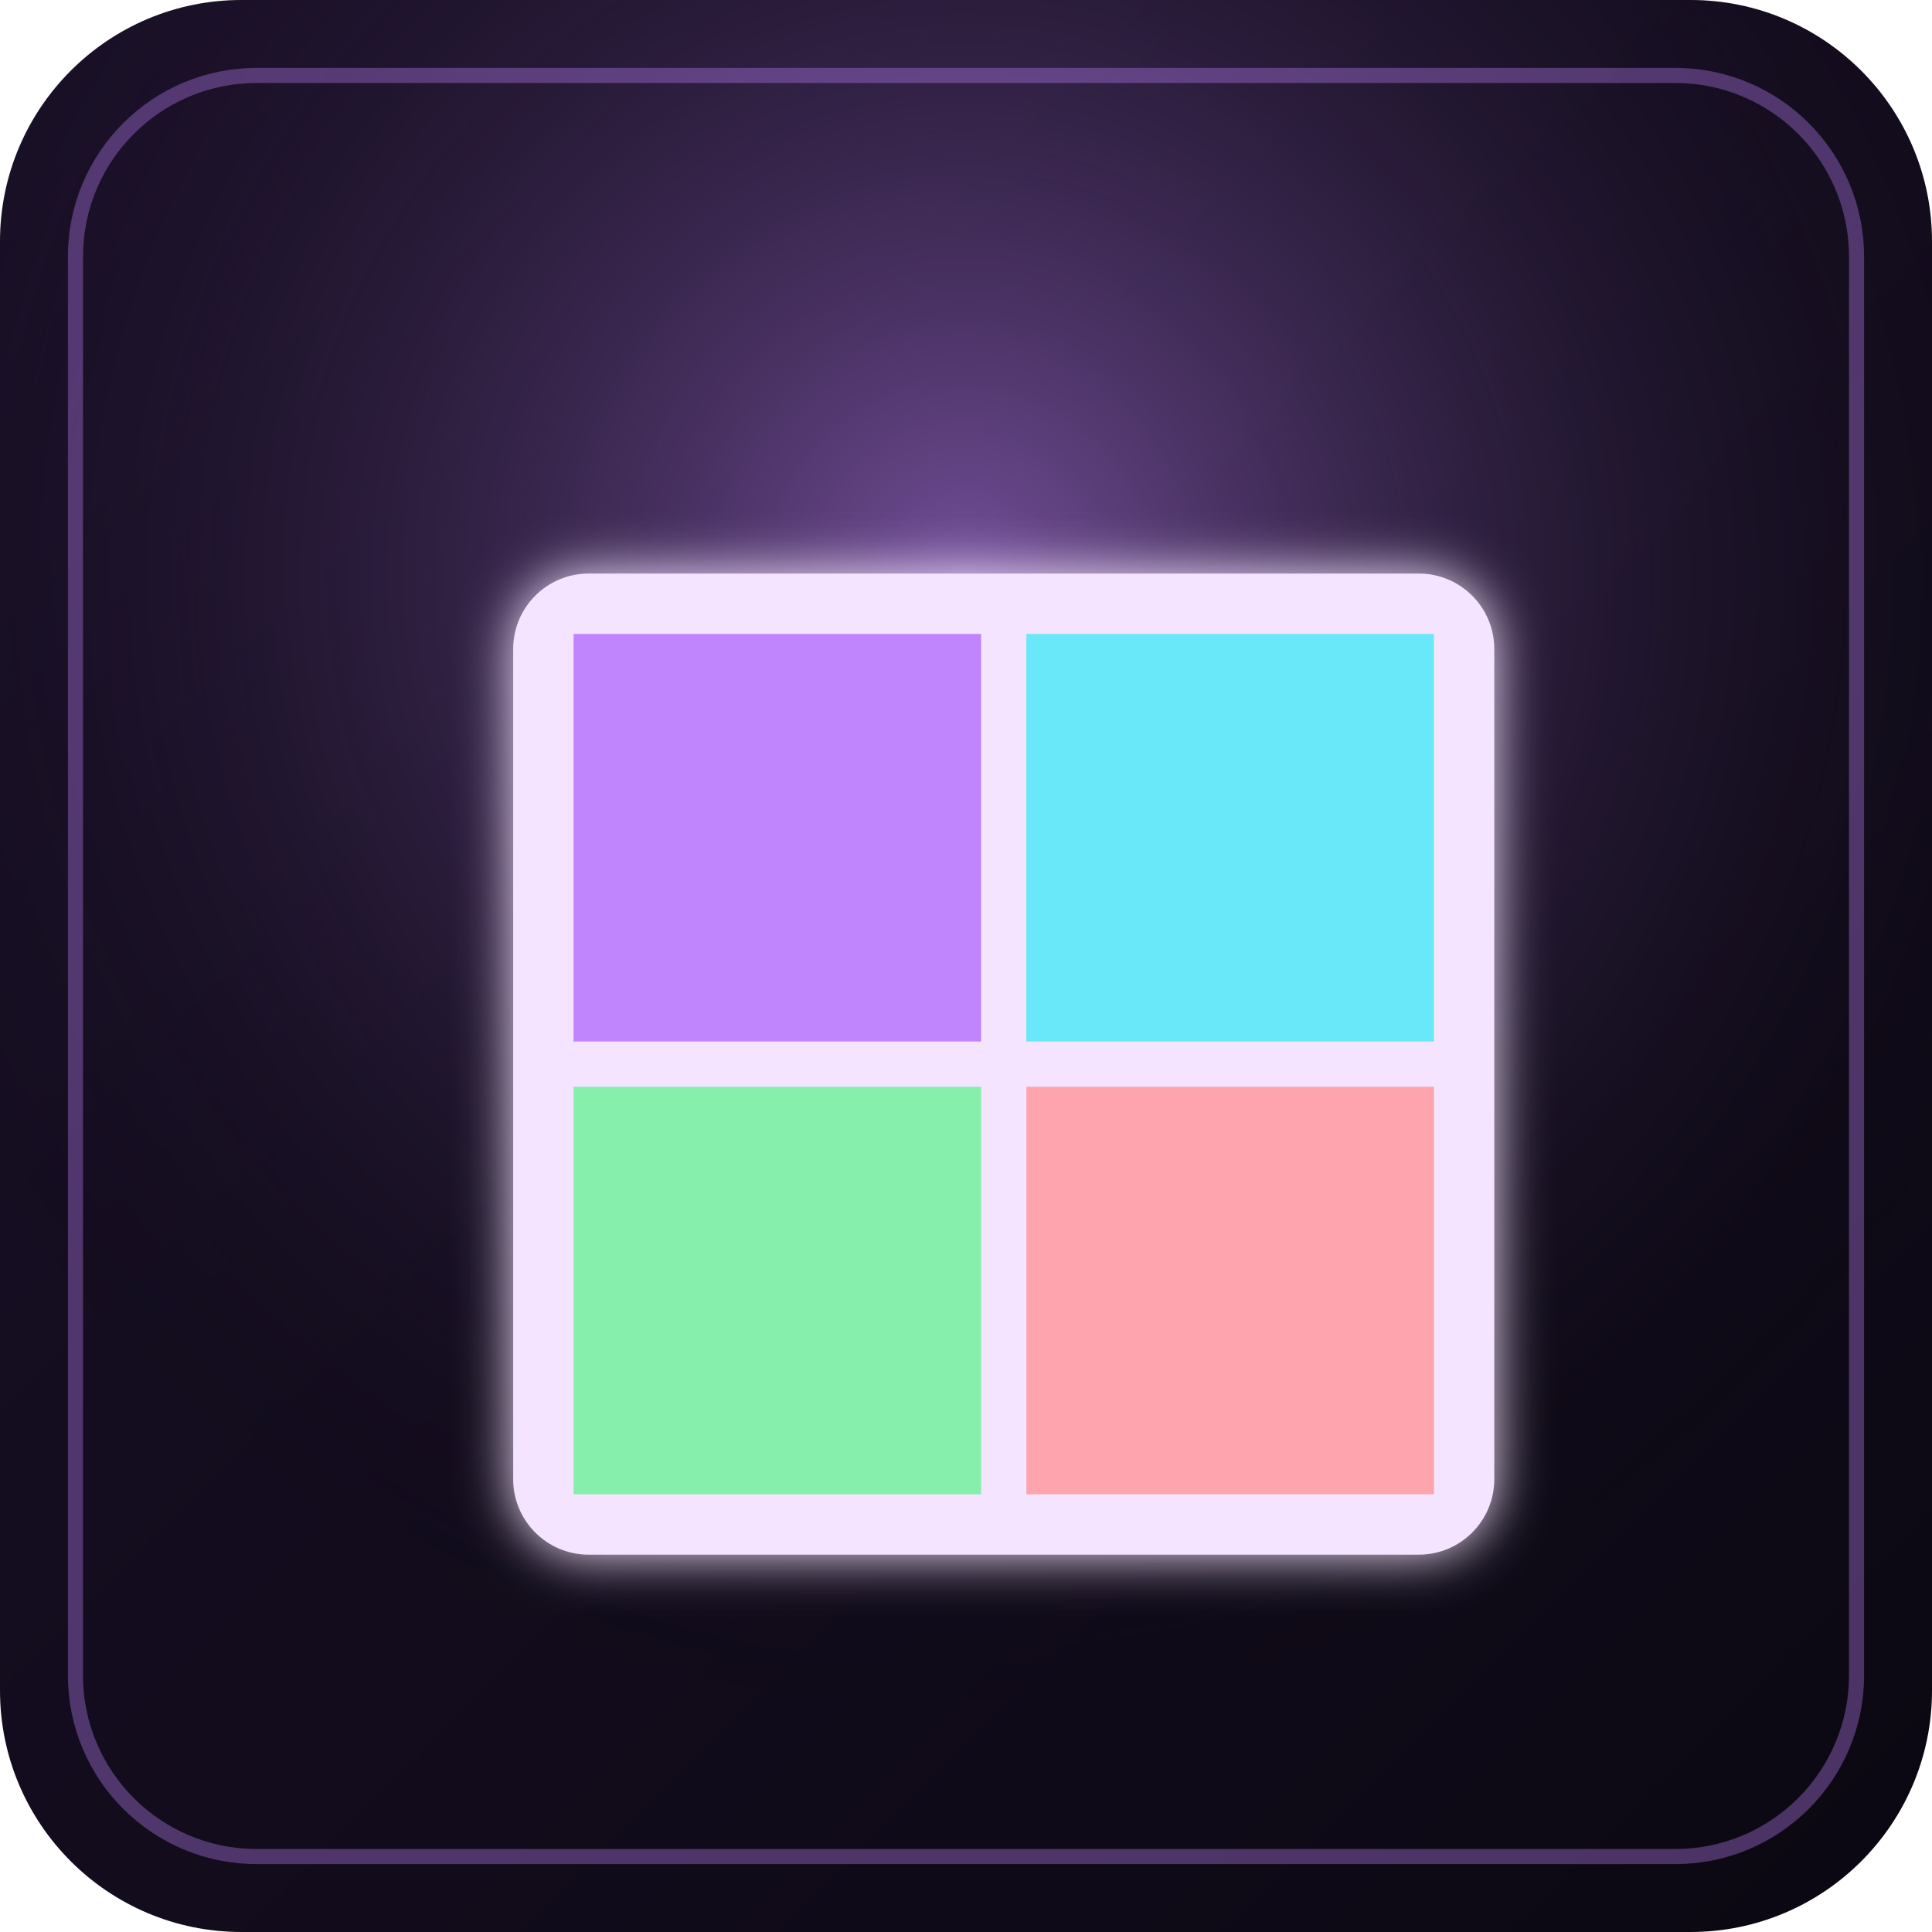
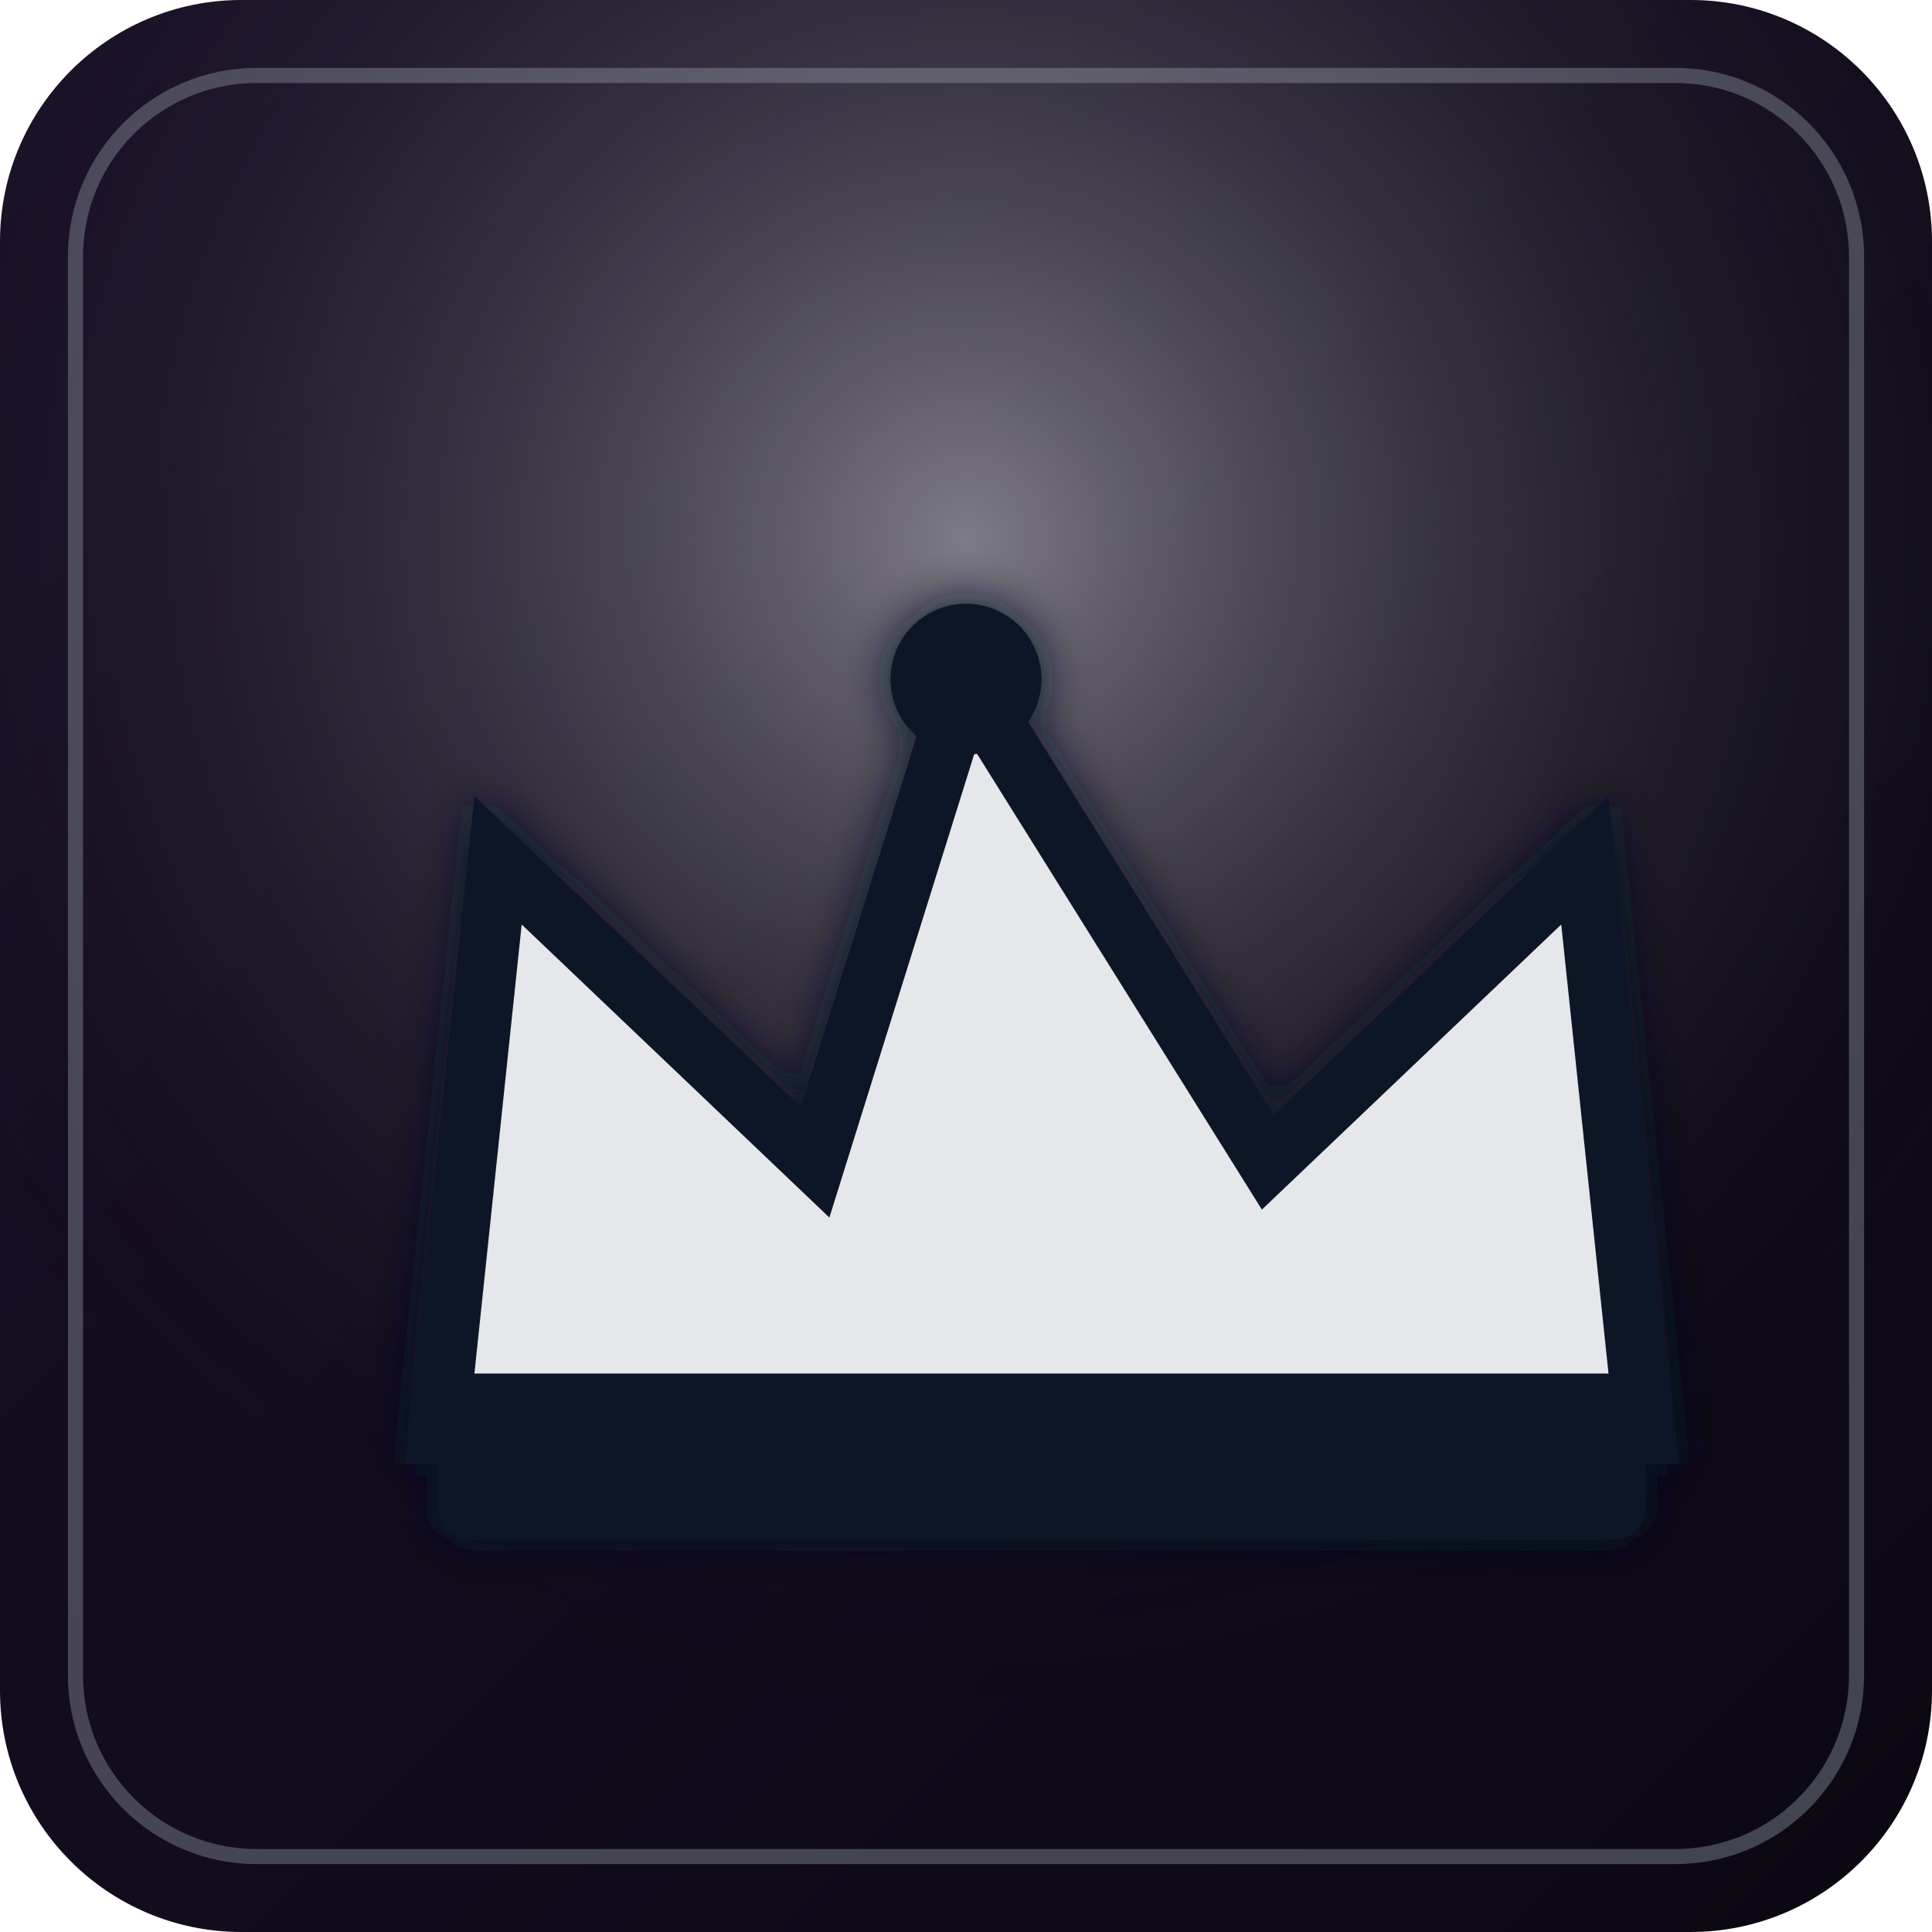
<svg xmlns="http://www.w3.org/2000/svg" viewBox="0 0 256 256">
  <defs>
    <linearGradient id="bg" x1="0" y1="0" x2="1" y2="1">
      <stop offset="0" stop-color="#1a1028" />
      <stop offset="1" stop-color="#0b0812" />
    </linearGradient>
-     <radialGradient id="spot" cx="50%" cy="30%" r="60%">
-       <stop offset="0" stop-color="#c084fc" stop-opacity="0.55" />
+     <radialGradient id="spot" cx="50%" cy="28%" r="62%">
+       <stop offset="0" stop-color="#e5e7eb" stop-opacity="0.5" />
      <stop offset="1" stop-color="#000" stop-opacity="0" />
    </radialGradient>
    <filter id="glow" x="-40%" y="-40%" width="180%" height="180%">
-       <feGaussianBlur stdDeviation="3.5" result="b" />
+       <feGaussianBlur stdDeviation="3.2" result="b" />
      <feMerge>
        <feMergeNode in="b" />
        <feMergeNode in="SourceGraphic" />
      </feMerge>
    </filter>
  </defs>
  <rect width="256" height="256" rx="32" fill="url(#bg)" />
  <rect width="256" height="256" rx="32" fill="url(#spot)" />
-   <rect x="10" y="10" width="236" height="236" rx="24" fill="none" stroke="#c084fc" stroke-opacity="0.35" stroke-width="2" />
-   <g filter="url(#glow)" transform="translate(58,58)">
-     <rect x="10" y="18" width="130" height="130" rx="10" fill="#f4e4ff" />
-     <g>
-       <rect x="18" y="26" width="54" height="54" fill="#c084fc" />
-       <rect x="78" y="26" width="54" height="54" fill="#67e8f9" />
-       <rect x="18" y="86" width="54" height="54" fill="#86efac" />
-       <rect x="78" y="86" width="54" height="54" fill="#fda4af" />
-     </g>
+   <rect x="10" y="10" width="236" height="236" rx="24" fill="none" stroke="#9ca3af" stroke-opacity="0.38" stroke-width="2" />
+   <g filter="url(#glow)" transform="translate(38,62)">
+     <path d="M20 128 L28 52 L70 92 L90 28 L130 92 L172 52 L180 128 Z" fill="#e5e7eb" />
+     <path d="M20 128 L28 52 L70 92 L90 28 L130 92 L172 52 L180 128 Z" fill="none" stroke="#111827" stroke-width="8" />
+     <circle cx="90" cy="28" r="10" fill="#111827" />
+     <rect x="20" y="120" width="160" height="22" rx="4" fill="#111827" />
  </g>
</svg>
